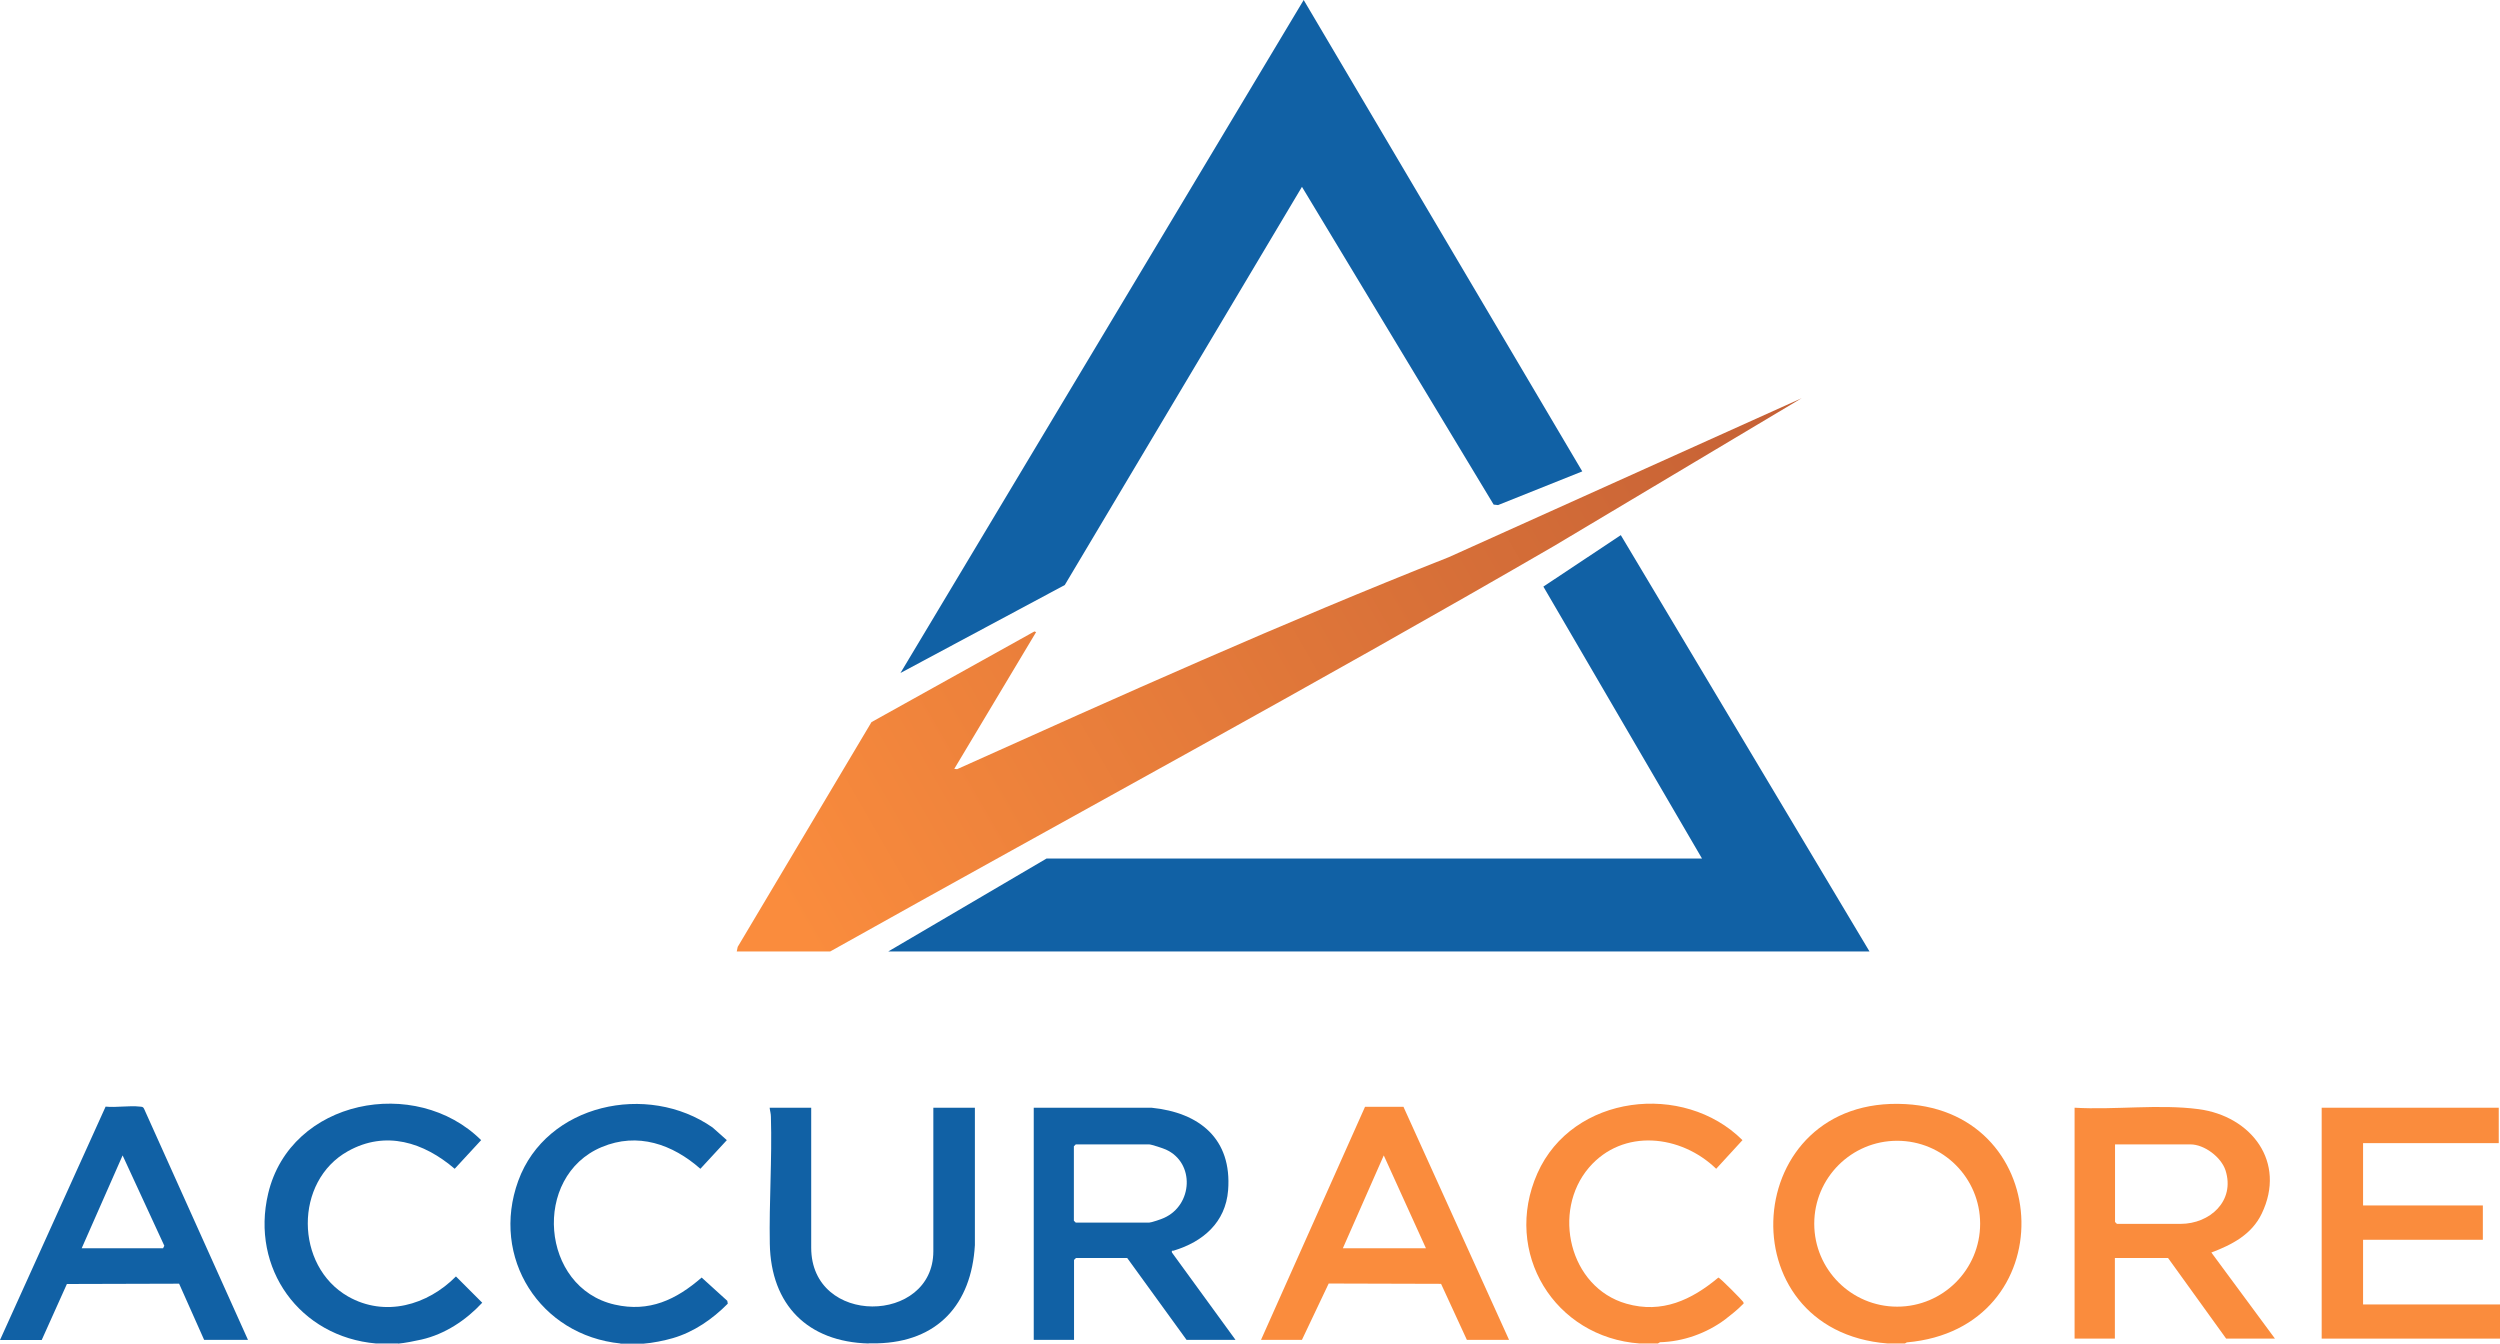
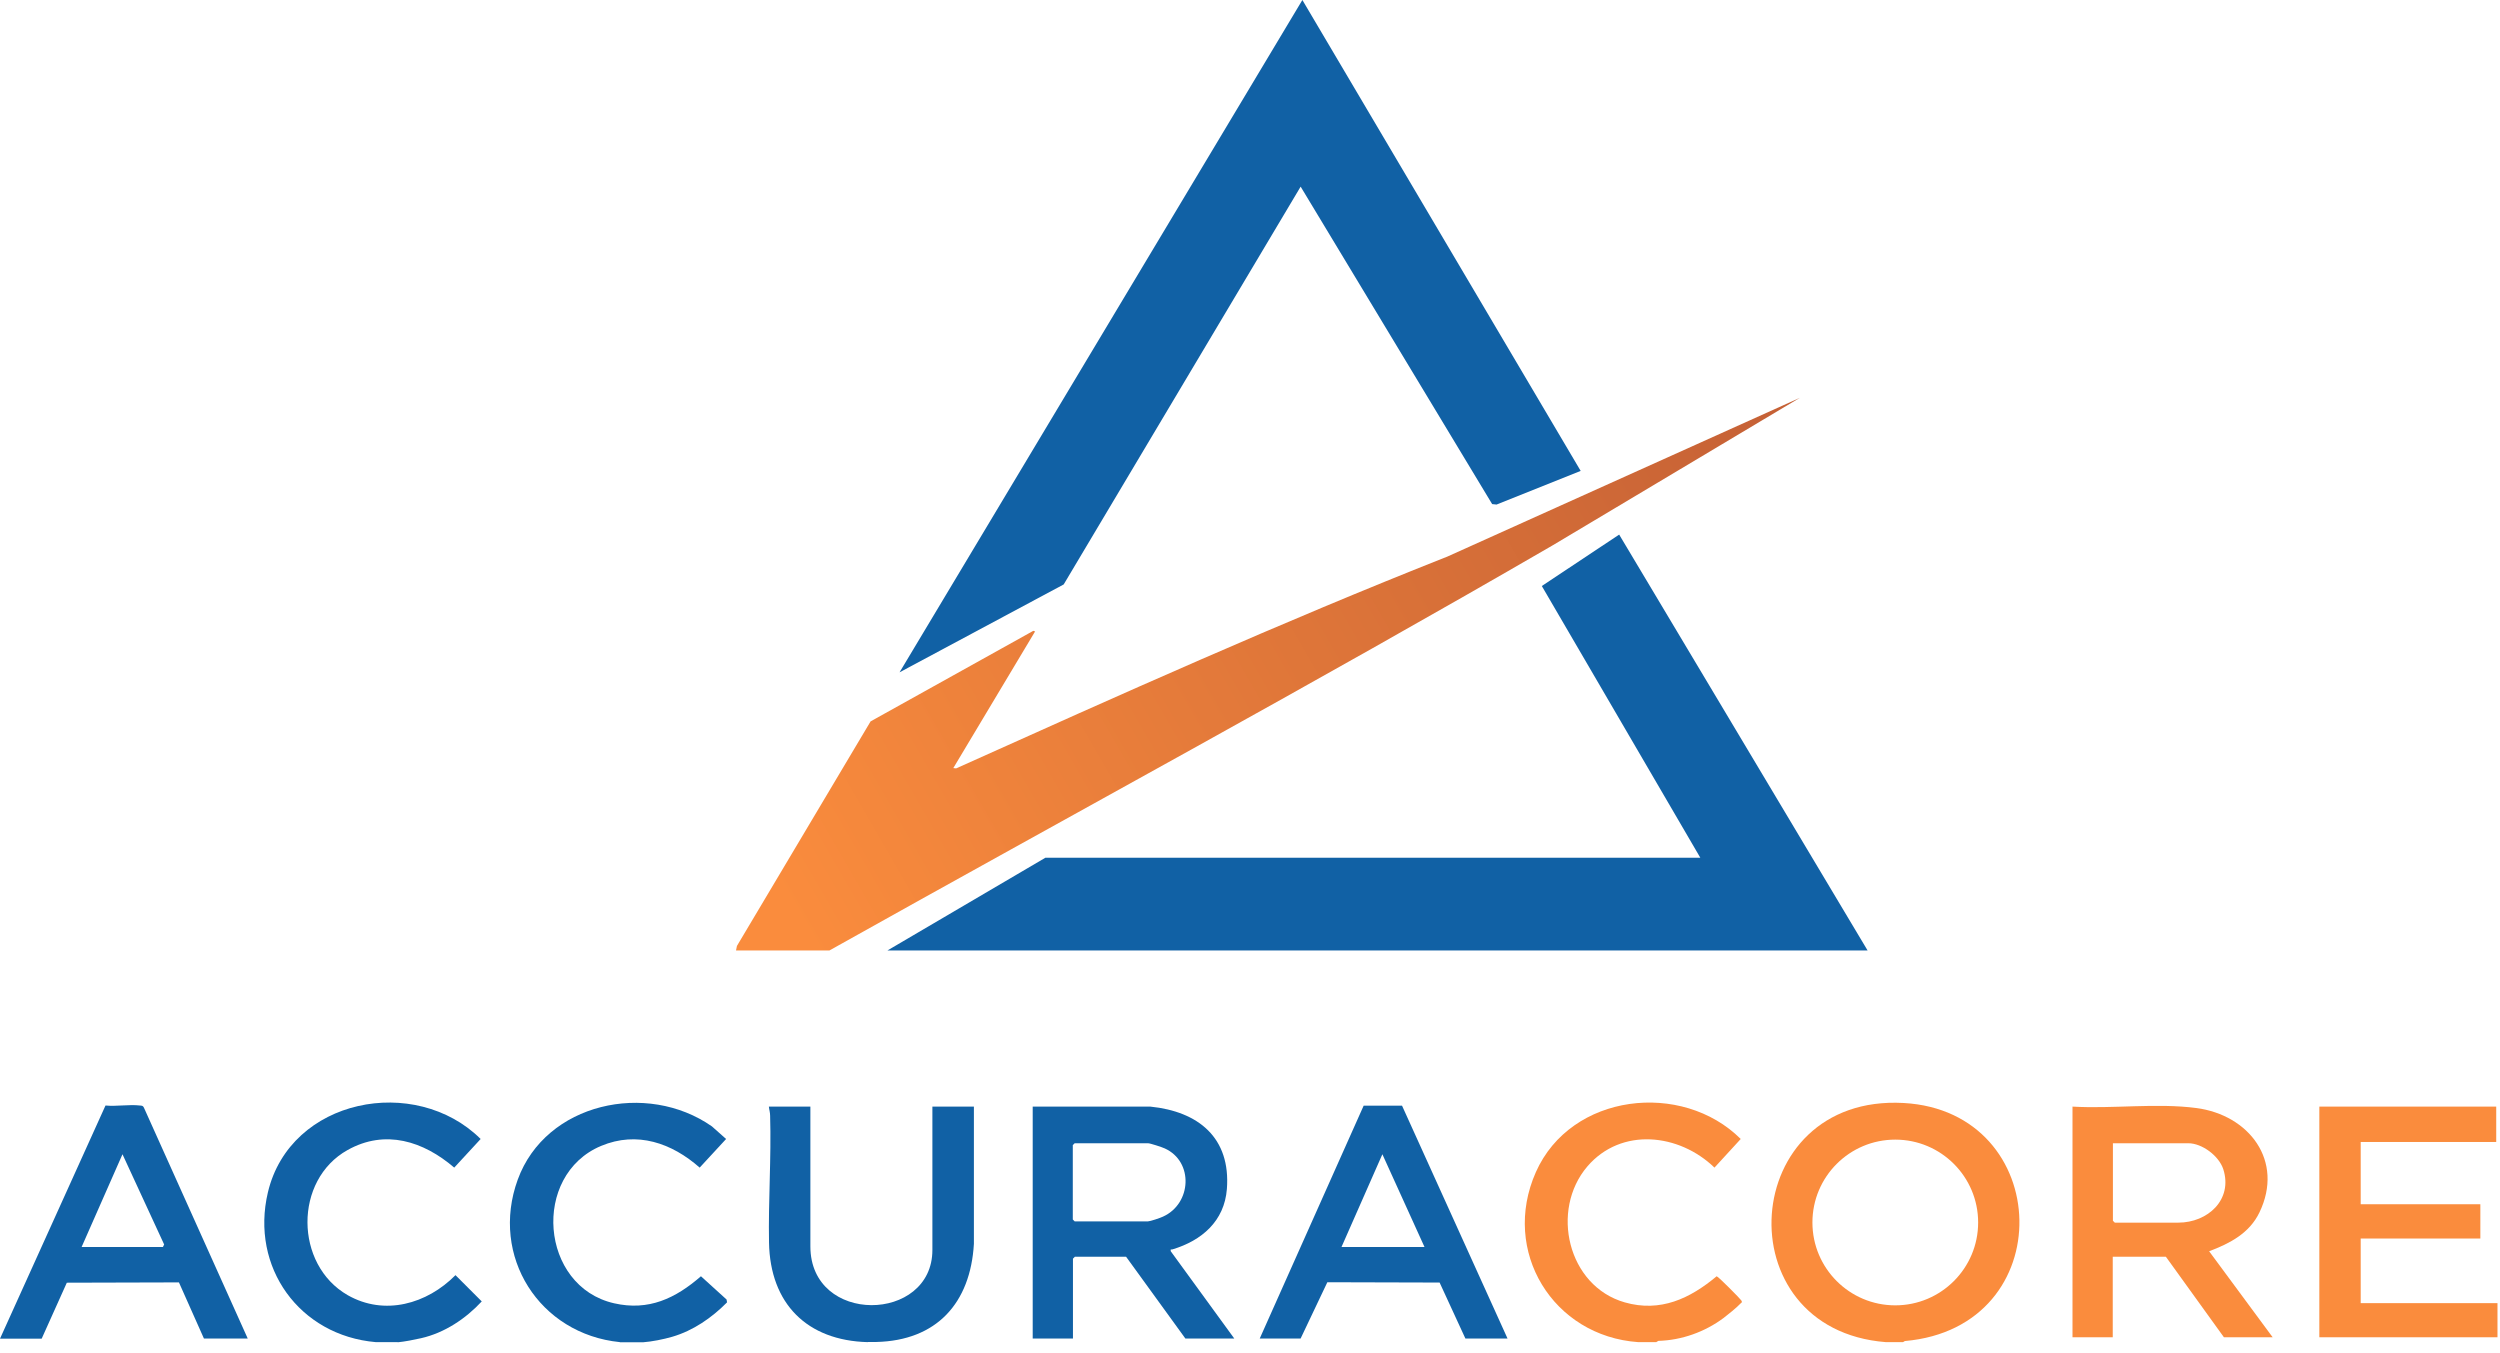
- <svg xmlns="http://www.w3.org/2000/svg" width="534" height="287" viewBox="0 0 534 287" fill="none">
-   <path d="M406.887 286.97H403.223C368.427 284.247 371.722 233.886 407.022 235.836C439.229 237.617 440.741 283.81 407.291 286.734L406.887 286.97ZM422.957 261.386C422.957 251.603 415.023 243.669 405.24 243.669C395.457 243.669 387.523 251.603 387.523 261.386C387.523 271.169 395.457 279.103 405.24 279.103C415.023 279.103 422.957 271.169 422.957 261.386Z" fill="#FA8C3D" />
-   <path d="M534 285.928H495.91V236.609H533.731V244.173H504.752V257.486H530.336V264.815H504.752V278.632H534V285.928Z" fill="#FA8C3D" />
-   <path d="M185.543 286.97C172.567 286.634 164.666 278.767 164.431 265.689C164.263 256.747 164.935 247.569 164.666 238.559C164.666 237.853 164.464 237.281 164.397 236.609H173.273V266.496C173.273 283.373 199.361 282.868 199.361 267.269V236.609H208.236V265.958C207.496 278.632 200.268 286.634 187.359 286.936H185.543V286.97Z" fill="#1161A5" />
-   <path d="M132.558 286.97C115.345 285.256 104.722 268.614 110.706 252.208C116.69 235.802 138.307 231.096 152.225 240.845L155.251 243.535L149.603 249.653C143.652 244.409 136.222 241.786 128.524 245.014C113.597 251.267 115.446 275.069 131.314 278.666C138.677 280.347 144.425 277.624 149.872 272.884L155.352 277.859L155.452 278.465C152.191 281.759 148.224 284.516 143.719 285.827C141.87 286.365 139.349 286.869 137.466 287.004H132.491L132.558 286.97Z" fill="#1161A5" />
-   <path d="M85.053 286.97H80.346C64.041 285.558 53.485 270.967 57.284 254.931C62.057 234.793 88.818 229.683 102.77 243.534L97.122 249.653C90.533 244.005 82.397 241.383 74.328 245.888C62.797 252.309 62.965 270.396 74.328 276.918C82.229 281.423 91.306 278.8 97.391 272.648L103.005 278.263C99.543 281.994 95.038 284.986 90.028 286.129C88.549 286.466 86.498 286.869 85.019 287.003L85.053 286.97Z" fill="#1161A5" />
-   <path d="M354.172 286.97H350.273C332.051 285.692 320.89 267.538 328.387 250.628C335.884 233.718 359.652 231.028 372.192 243.535L366.578 249.653C359.047 242.358 346.675 240.946 339.414 249.384C331.413 258.73 335.178 274.968 347.381 278.464C355.013 280.65 361.333 277.658 367.048 272.884C367.418 272.951 372.158 277.758 372.327 278.061C372.562 278.498 372.427 278.431 372.158 278.7C371.352 279.574 369.469 281.087 368.494 281.826C364.527 284.785 359.551 286.567 354.576 286.701L354.172 286.936V286.97Z" fill="#FA8C3D" />
-   <path d="M399.322 203.226H189.743L223.53 183.39H363.552L329.664 125.297L346.204 114.304L399.322 203.226Z" fill="#1161A5" />
-   <path d="M278.468 0L337.973 100.688L319.987 107.883L319.045 107.782L278.098 39.906L227.434 124.961L192.336 143.754L278.468 0Z" fill="#1161A5" />
-   <path d="M157.371 203.226L157.573 202.251L186.149 154.243L220.944 134.879L221.314 135.013L203.833 164.228L204.438 164.295C239.199 148.662 273.995 133.03 309.463 119.011L384.836 85.056L331.886 116.657C280.82 146.276 228.845 174.381 177.341 203.226H157.371Z" fill="url(#paint0_linear_493_45)" />
-   <path d="M220.807 236.609H245.954C256.241 237.651 263.167 243.265 262.326 254.225C261.788 261.117 256.947 265.252 250.694 267.135C250.392 267.236 250.224 266.967 250.324 267.538L263.906 286.197H253.451L240.777 268.715H229.817L229.414 269.118V286.197H220.807V236.643V236.609ZM229.783 244.442L229.38 244.846V260.747L229.783 261.151H245.45C245.887 261.151 248.106 260.411 248.644 260.142C254.796 257.385 255.266 248.376 249.047 245.552C248.475 245.283 245.92 244.442 245.45 244.442H229.783Z" fill="#1161A5" />
-   <path d="M485.961 285.928H475.506L463.101 268.715H451.737V285.928H443.131V236.609C451.67 237.113 461.151 235.802 469.589 236.912C480.885 238.391 488.416 248.208 483.104 259.235C480.952 263.706 476.783 265.858 472.346 267.538L485.928 285.928H485.961ZM451.771 244.442V261.016L452.175 261.42H465.756C472.043 261.42 477.456 256.512 475.371 249.989C474.43 247.132 470.833 244.442 467.874 244.442H451.838H451.771Z" fill="#FA8C3D" />
-   <path d="M52.983 286.197H43.604L38.258 274.195L14.288 274.262L8.909 286.23H0L22.558 236.374C24.878 236.609 27.635 236.105 29.887 236.374C30.257 236.407 30.559 236.374 30.761 236.811L52.983 286.23V286.197ZM17.482 266.631H34.829L35.098 266.093L26.189 246.795L17.448 266.631H17.482Z" fill="#1161A5" />
-   <path d="M269.351 286.197L291.573 236.407H299.776L322.334 286.197H313.324L307.811 274.228L283.807 274.161L278.092 286.197H269.351ZM286.833 266.63H304.583L295.573 246.795L286.833 266.63Z" fill="#FA8C3D" />
+ <svg xmlns="http://www.w3.org/2000/svg" width="159" height="86" viewBox="0 0 159 86" fill="none">
+   <path d="M121.03 85.36H119.94C109.59 84.55 110.57 69.57 121.07 70.15C130.65 70.68 131.1 84.42 121.15 85.29L121.03 85.36ZM125.81 77.75C125.81 74.84 123.45 72.48 120.54 72.48C117.63 72.48 115.27 74.84 115.27 77.75C115.27 80.66 117.63 83.02 120.54 83.02C123.45 83.02 125.81 80.66 125.81 77.75Z" fill="#FA8C3D" />
+   <path d="M158.84 85.05H147.51V70.38H158.76V72.63H150.14V76.59H157.75V78.77H150.14V82.88H158.84V85.05Z" fill="#FA8C3D" />
+   <path d="M55.19 85.36C51.33 85.26 48.98 82.92 48.91 79.03C48.86 76.37 49.06 73.64 48.98 70.96C48.98 70.75 48.92 70.58 48.9 70.38H51.54V79.27C51.54 84.29 59.3 84.14 59.3 79.5V70.38H61.94V79.11C61.72 82.88 59.57 85.26 55.73 85.35H55.19V85.36Z" fill="#1161A5" />
+   <path d="M39.43 85.36C34.31 84.85 31.15 79.9 32.93 75.02C34.71 70.14 41.14 68.74 45.28 71.64L46.18 72.44L44.5 74.26C42.73 72.7 40.52 71.92 38.23 72.88C33.79 74.74 34.34 81.82 39.06 82.89C41.25 83.39 42.96 82.58 44.58 81.17L46.21 82.65L46.24 82.83C45.27 83.81 44.09 84.63 42.75 85.02C42.2 85.18 41.45 85.33 40.89 85.37H39.41L39.43 85.36Z" fill="#1161A5" />
+   <path d="M25.299 85.36H23.899C19.049 84.94 15.909 80.6 17.039 75.83C18.459 69.84 26.419 68.32 30.569 72.44L28.889 74.26C26.929 72.58 24.509 71.8 22.109 73.14C18.679 75.05 18.729 80.43 22.109 82.37C24.459 83.71 27.159 82.93 28.969 81.1L30.639 82.77C29.609 83.88 28.269 84.77 26.779 85.11C26.339 85.21 25.729 85.33 25.289 85.37L25.299 85.36Z" fill="#1161A5" />
+   <path d="M105.35 85.36H104.19C98.77 84.98 95.45 79.58 97.68 74.55C99.91 69.52 106.98 68.72 110.71 72.44L109.04 74.26C106.8 72.09 103.12 71.67 100.96 74.18C98.58 76.96 99.7 81.79 103.33 82.83C105.6 83.48 107.48 82.59 109.18 81.17C109.29 81.19 110.7 82.62 110.75 82.71C110.82 82.84 110.78 82.82 110.7 82.9C110.46 83.16 109.9 83.61 109.61 83.83C108.43 84.71 106.95 85.24 105.47 85.28L105.35 85.35V85.36Z" fill="#FA8C3D" />
+   <path d="M118.779 60.45H56.44L66.49 54.55H108.139L98.059 37.27L102.979 34L118.779 60.45Z" fill="#1161A5" />
+   <path d="M82.831 0L100.531 29.95L95.181 32.09L94.901 32.06L82.721 11.87L67.651 37.17L57.211 42.76L82.831 0Z" fill="#1161A5" />
+   <path d="M46.81 60.45L46.87 60.16L55.37 45.88L65.721 40.12L65.831 40.16L60.63 48.85L60.81 48.87C71.15 44.22 81.501 39.57 92.05 35.4L114.471 25.3L98.721 34.7C83.531 43.51 68.07 51.87 52.751 60.45H46.81Z" fill="url(#paint0_linear_12461_9157)" />
+   <path d="M65.68 70.38H73.16C76.22 70.69 78.28 72.36 78.03 75.62C77.87 77.67 76.43 78.9 74.57 79.46C74.48 79.49 74.43 79.41 74.46 79.58L78.5 85.13H75.39L71.62 79.93H68.36L68.24 80.05V85.13H65.68V70.39V70.38ZM68.35 72.71L68.23 72.83V77.56L68.35 77.68H73.01C73.14 77.68 73.8 77.46 73.96 77.38C75.79 76.56 75.93 73.88 74.08 73.04C73.91 72.96 73.15 72.71 73.01 72.71H68.35Z" fill="#1161A5" />
+   <path d="M144.551 85.05H141.441L137.751 79.93H134.371V85.05H131.811V70.38C134.351 70.53 137.171 70.14 139.681 70.47C143.041 70.91 145.281 73.83 143.701 77.11C143.061 78.44 141.821 79.08 140.501 79.58L144.541 85.05H144.551ZM134.381 72.71V77.64L134.501 77.76H138.541C140.411 77.76 142.021 76.3 141.401 74.36C141.121 73.51 140.051 72.71 139.171 72.71H134.401H134.381Z" fill="#FA8C3D" />
+   <path d="M15.76 85.13H12.97L11.38 81.56L4.25 81.58L2.65 85.14H0L6.71 70.31C7.4 70.38 8.22 70.23 8.89 70.31C9 70.32 9.09 70.31 9.15 70.44L15.76 85.14V85.13ZM5.2 79.31H10.36L10.44 79.15L7.79 73.41L5.19 79.31H5.2Z" fill="#1161A5" />
+   <path d="M80.119 85.13L86.729 70.32H89.169L95.879 85.13H93.199L91.559 81.57L84.419 81.55L82.719 85.13H80.119ZM85.319 79.31H90.599L87.919 73.41L85.319 79.31Z" fill="#1161A5" />
  <defs>
-     <linearGradient id="paint0_linear_493_45" x1="468.444" y1="23.116" x2="169.236" y2="195.863" gradientUnits="userSpaceOnUse">
+     <linearGradient id="paint0_linear_12461_9157" x1="139.34" y1="6.876" x2="50.34" y2="58.26" gradientUnits="userSpaceOnUse">
      <stop stop-color="#AD4D32" />
      <stop offset="1" stop-color="#FA8C3D" />
    </linearGradient>
  </defs>
</svg>
